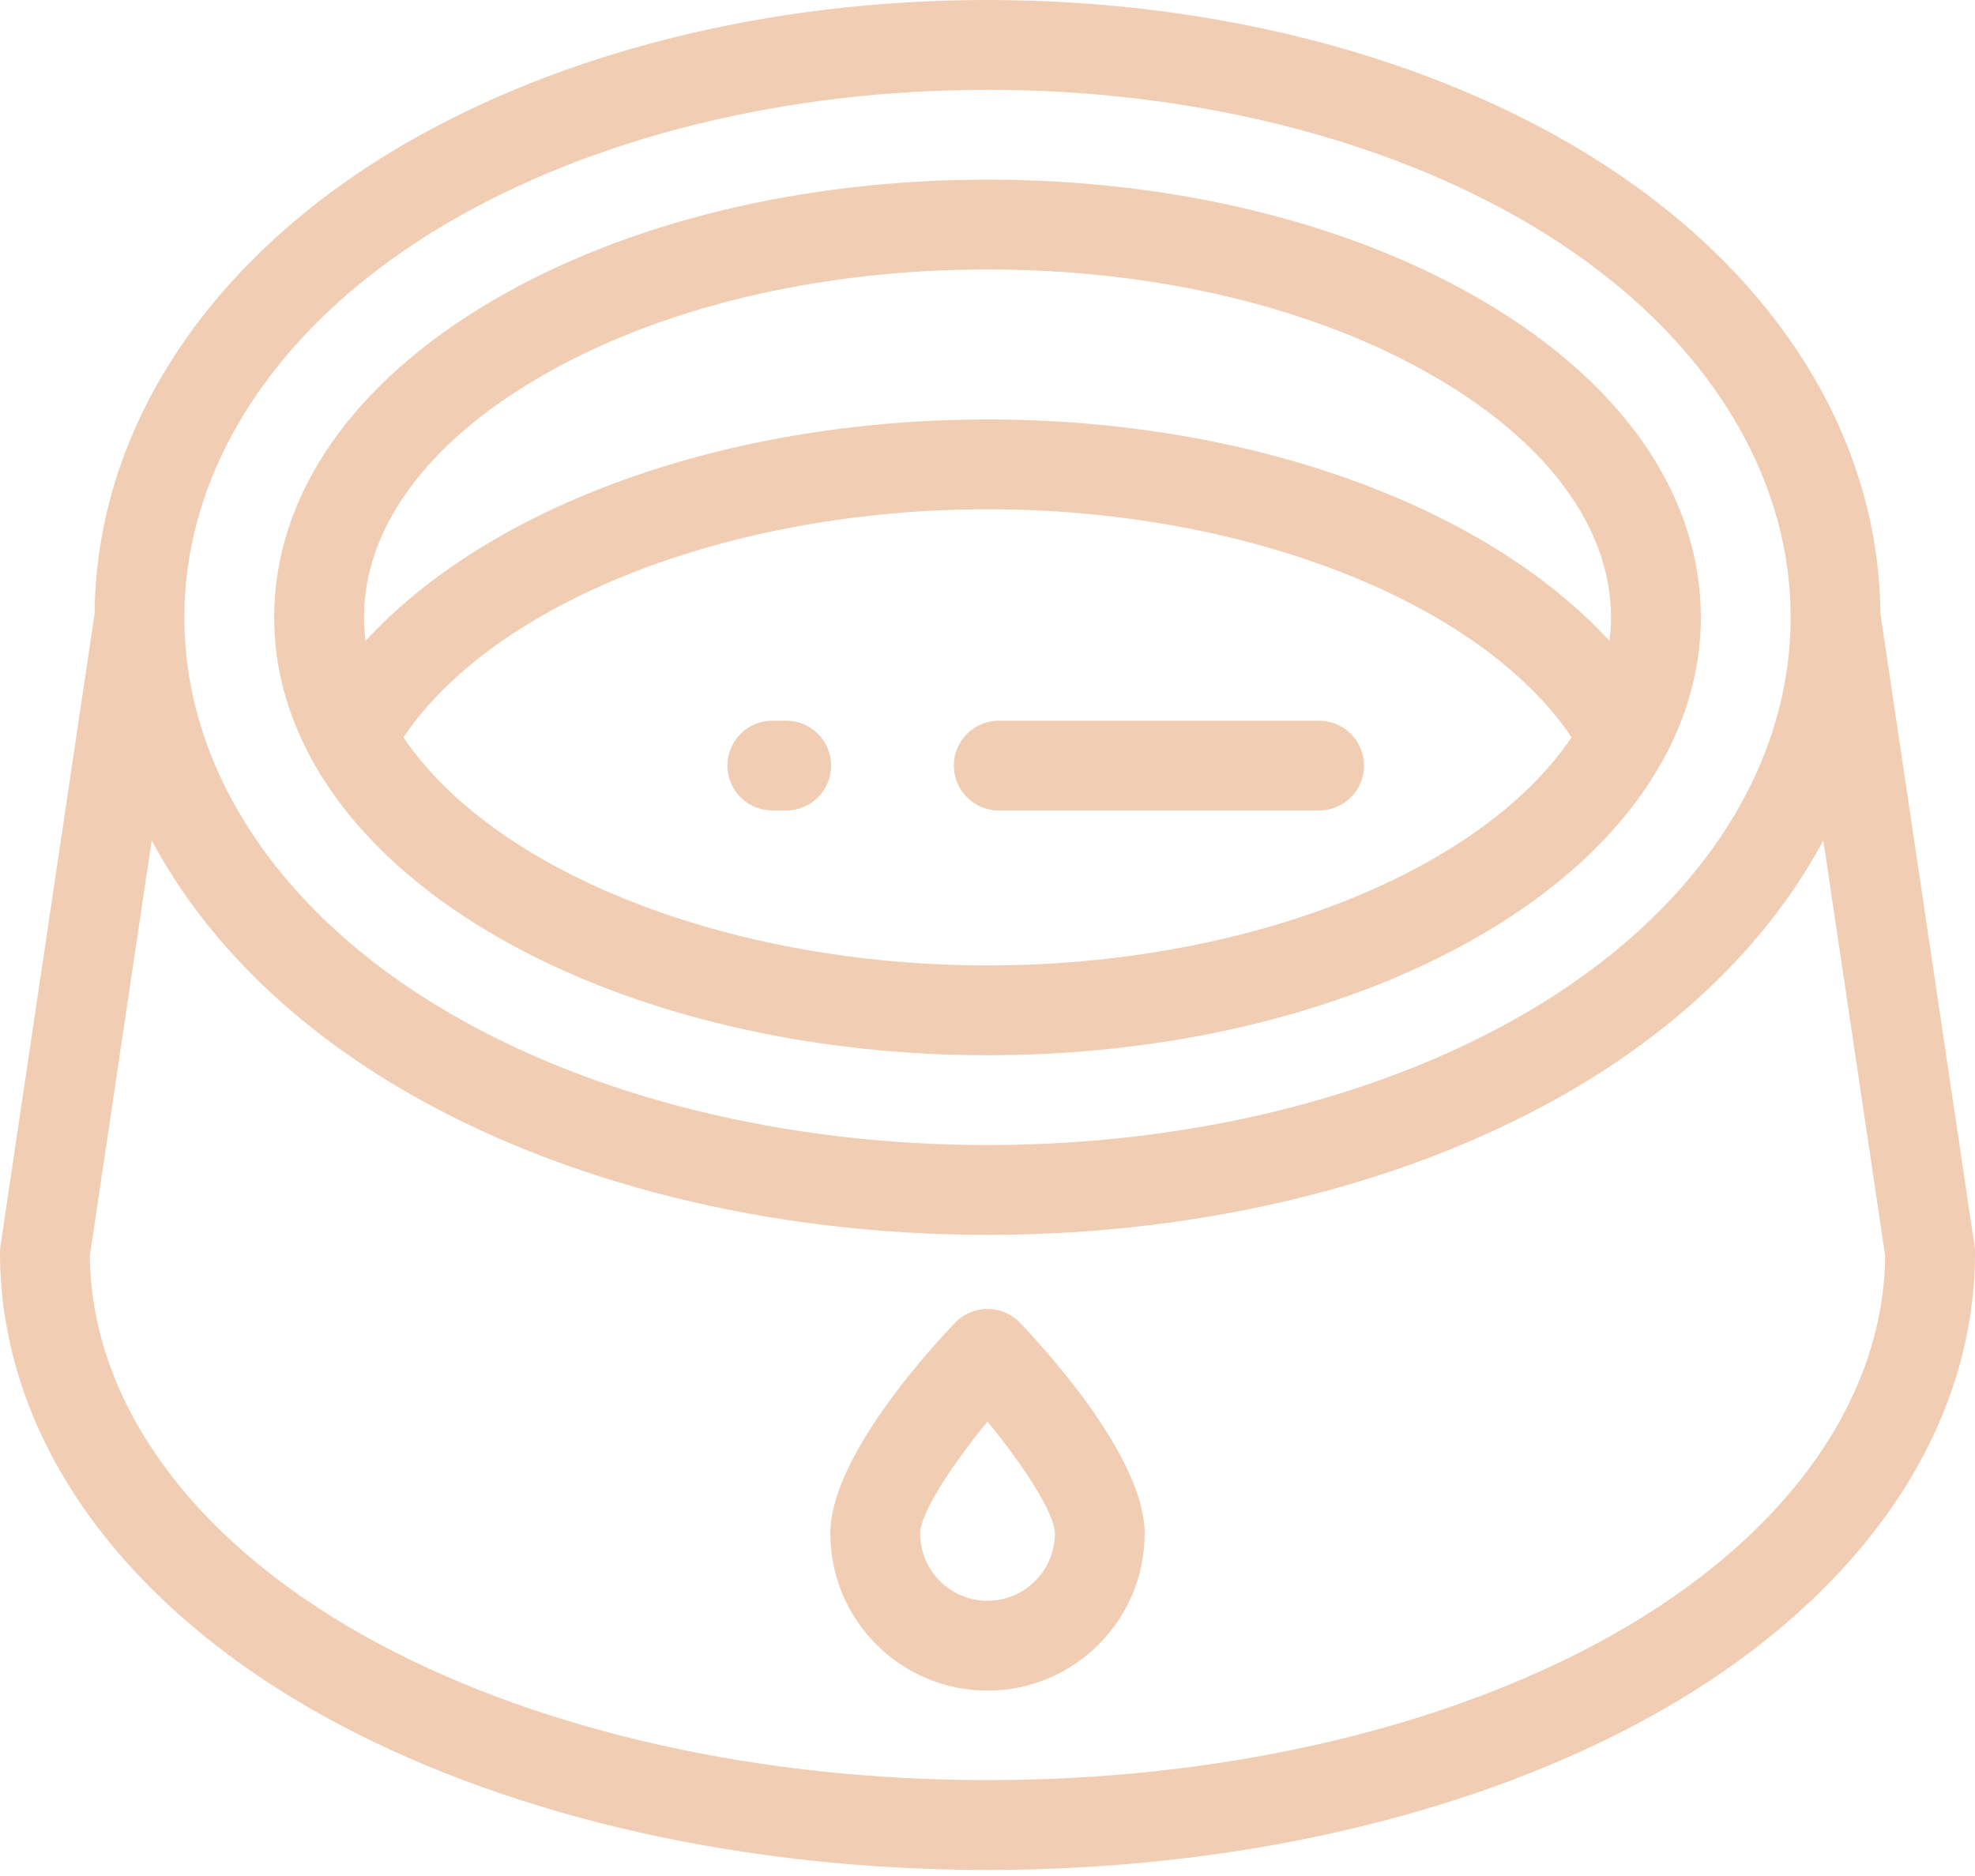
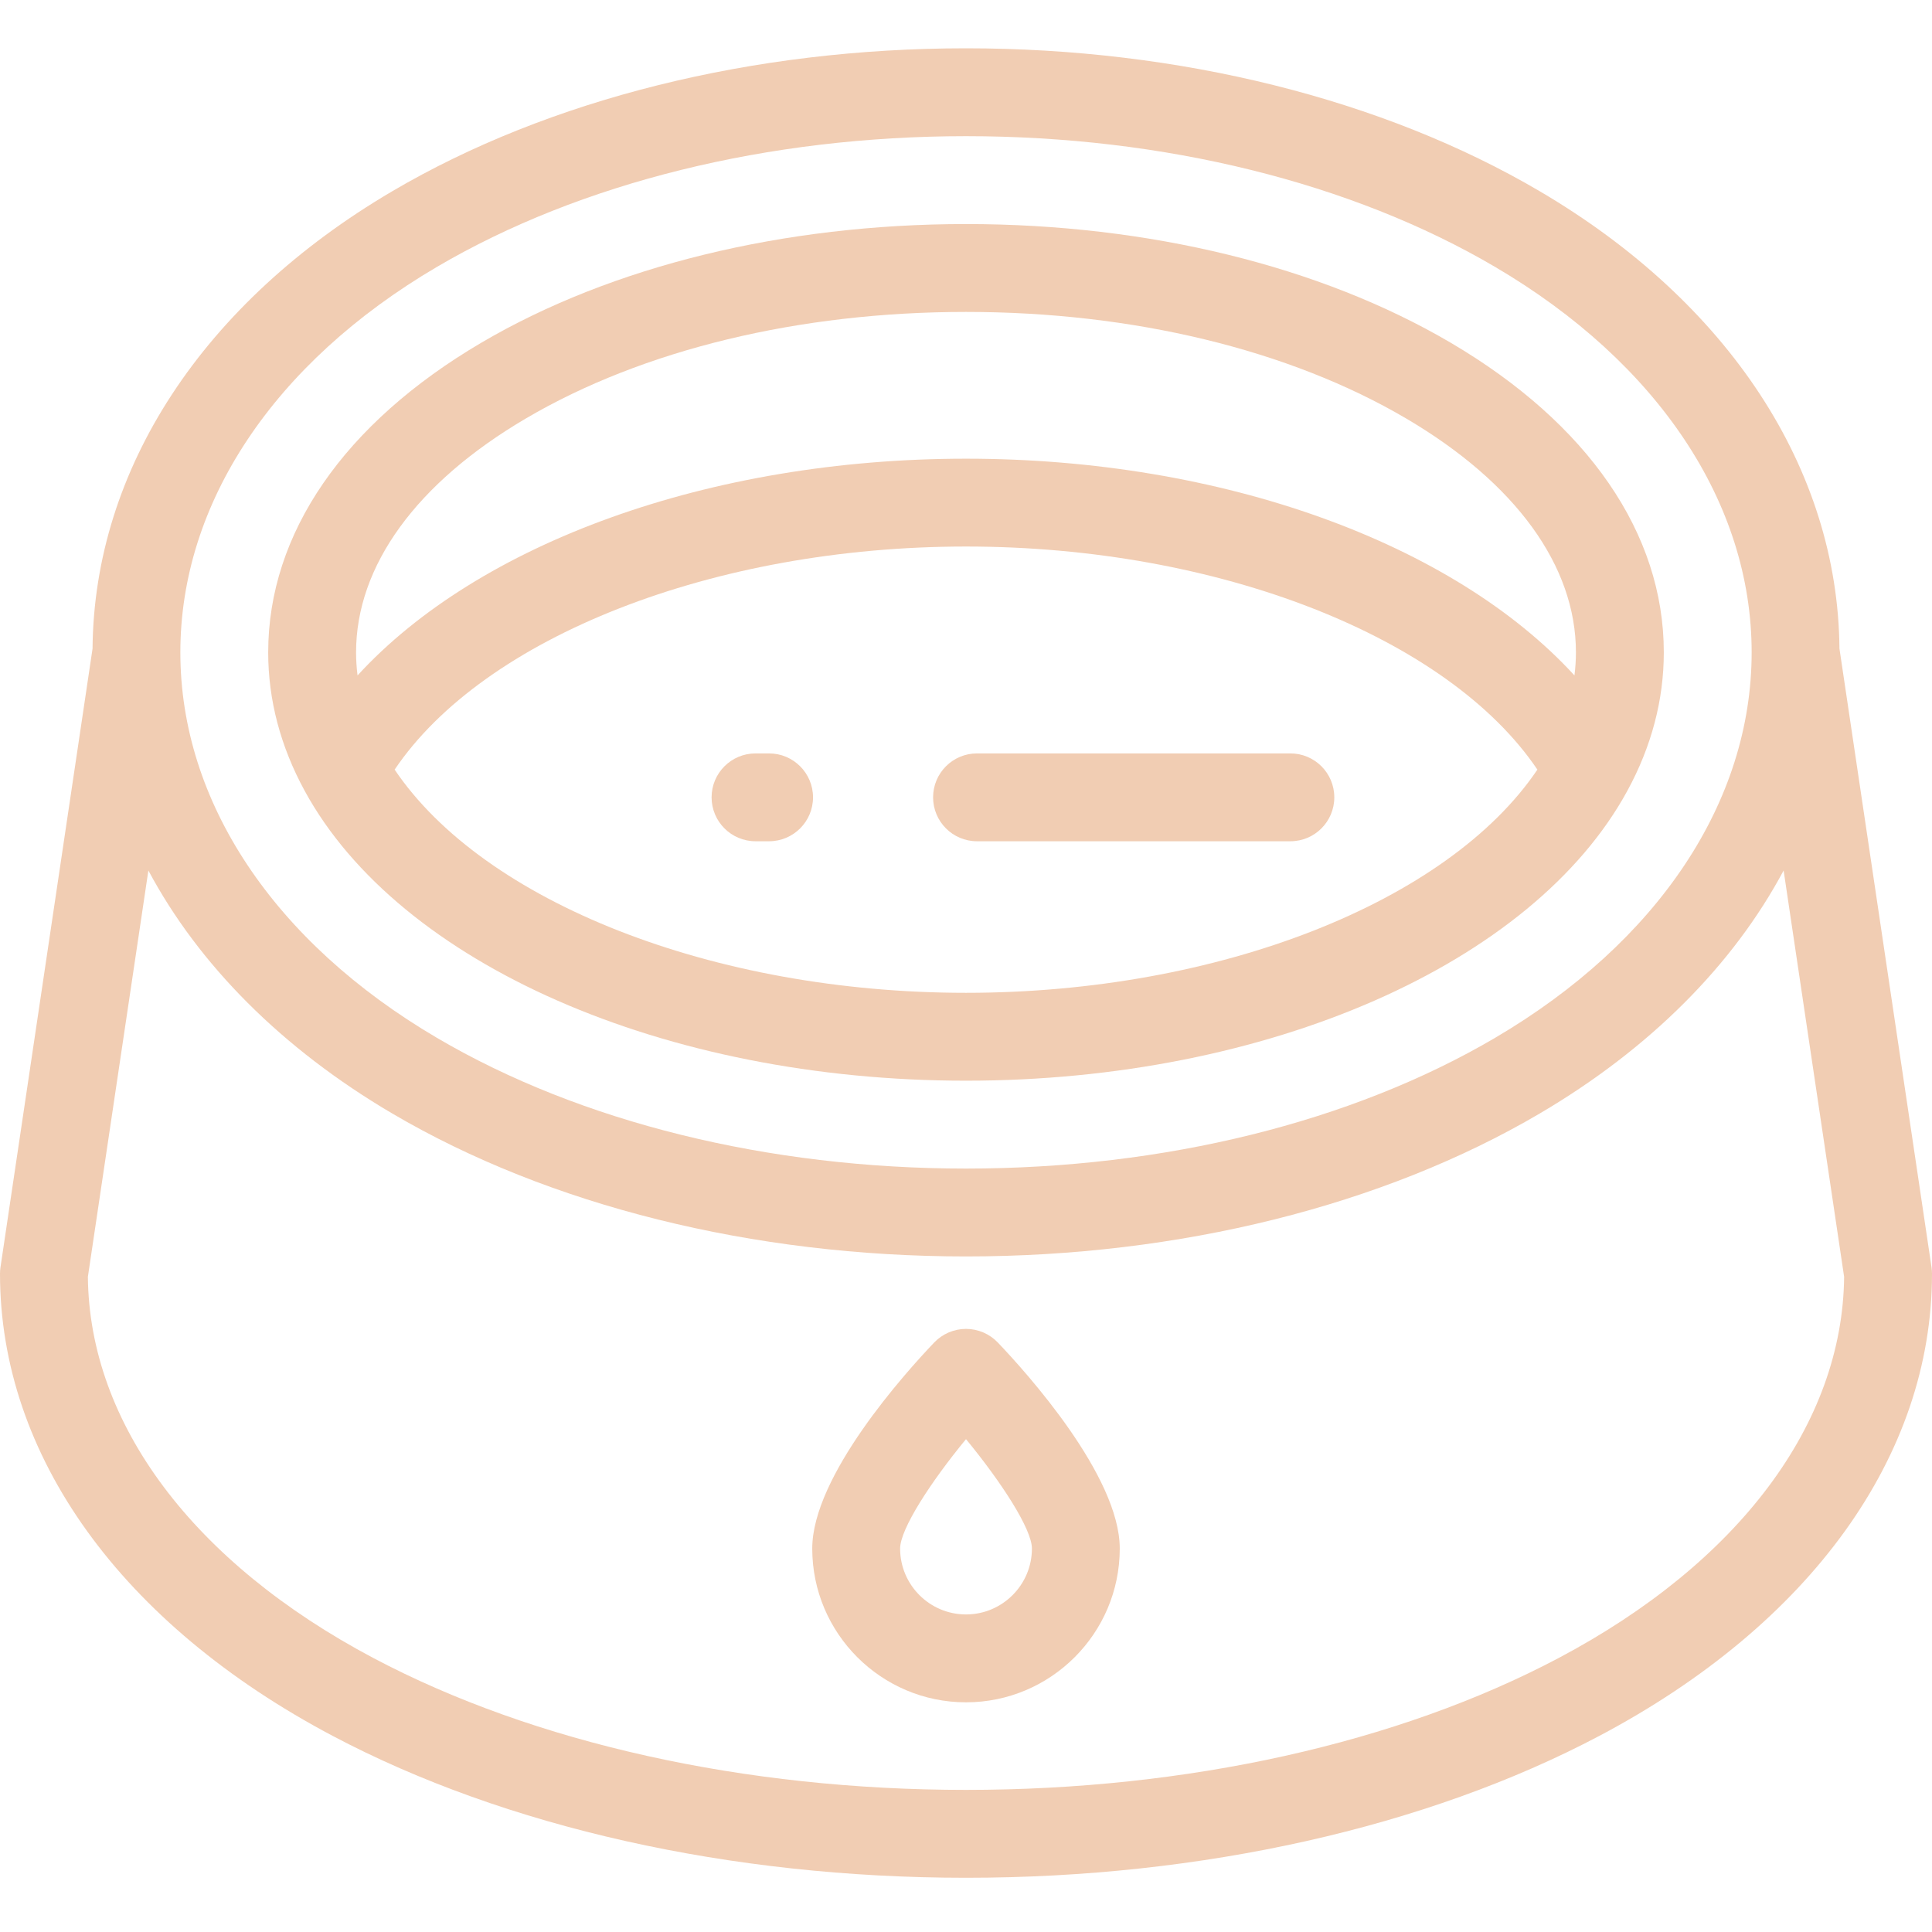
- <svg xmlns="http://www.w3.org/2000/svg" width="60" height="57" viewBox="0 0 60 57" fill="none">
+ <svg xmlns="http://www.w3.org/2000/svg" width="60" height="60" viewBox="0 0 60 57" fill="none">
  <path d="M59.985 37.855L57.126 18.644C57.079 13.066 53.693 7.893 47.816 4.438C42.948 1.576 36.621 0 30 0C23.379 0 17.052 1.576 12.184 4.438C6.307 7.893 2.921 13.066 2.874 18.644L0.015 37.855C0.005 37.922 0 37.989 0 38.056C0 43.705 3.765 48.936 10.328 52.408C15.702 55.25 22.688 56.816 30 56.816C37.312 56.816 44.298 55.25 49.672 52.408C56.235 48.936 60 43.705 60 38.056C60 37.989 59.995 37.922 59.985 37.855ZM13.567 6.79C18.021 4.171 23.858 2.729 30 2.729C36.142 2.729 41.978 4.171 46.433 6.79C51.496 9.766 54.399 14.129 54.399 18.76C54.399 23.391 51.496 27.753 46.433 30.73C41.978 33.349 36.142 34.791 30 34.791C23.858 34.791 18.021 33.349 13.567 30.73C8.504 27.754 5.601 23.391 5.601 18.76C5.601 14.129 8.504 9.766 13.567 6.79ZM48.396 49.996C43.408 52.634 36.875 54.087 30 54.087C23.125 54.087 16.592 52.634 11.604 49.996C6.004 47.033 2.775 42.722 2.729 38.154L4.608 25.534C6.172 28.461 8.753 31.064 12.184 33.082C17.052 35.943 23.379 37.52 30 37.52C36.621 37.52 42.949 35.943 47.816 33.082C51.247 31.064 53.828 28.461 55.392 25.534L57.271 38.154C57.225 42.722 53.996 47.033 48.396 49.996Z" fill="#F1CDB3" />
  <path d="M30 32.062C39.353 32.062 47.608 28.443 50.54 23.057C51.29 21.68 51.671 20.234 51.671 18.76C51.671 15.068 49.319 11.652 45.05 9.142C41.008 6.766 35.664 5.458 30 5.458C24.337 5.458 18.992 6.766 14.95 9.142C10.681 11.652 8.329 15.068 8.329 18.76C8.329 20.235 8.71 21.68 9.46 23.056C12.392 28.443 20.647 32.062 30 32.062ZM30 29.333C22.155 29.333 15.028 26.515 12.256 22.401C15.029 18.289 22.157 15.473 30 15.473C37.843 15.473 44.971 18.289 47.745 22.401C44.973 26.515 37.846 29.333 30 29.333ZM11.058 18.76C11.058 16.074 12.931 13.494 16.333 11.495C19.962 9.361 24.815 8.187 30 8.187C35.184 8.187 40.038 9.361 43.667 11.495C47.069 13.494 48.942 16.074 48.942 18.76C48.942 18.999 48.926 19.238 48.896 19.476C45.133 15.37 37.966 12.745 30 12.745C22.034 12.745 14.867 15.37 11.104 19.476C11.074 19.239 11.058 18.999 11.058 18.76Z" fill="#F1CDB3" />
  <path d="M30 39.77C29.816 39.77 29.633 39.808 29.463 39.88C29.294 39.953 29.14 40.059 29.013 40.192C28.124 41.123 25.225 44.337 25.225 46.592C25.225 49.225 27.367 51.367 30 51.367C32.633 51.367 34.775 49.225 34.775 46.592C34.775 44.337 31.876 41.123 30.987 40.192C30.86 40.059 30.706 39.953 30.537 39.88C30.367 39.808 30.184 39.77 30 39.77ZM30 48.638C28.872 48.638 27.954 47.72 27.954 46.592C27.954 45.986 28.906 44.522 30 43.194C31.094 44.523 32.047 45.986 32.047 46.592C32.047 47.72 31.128 48.638 30 48.638Z" fill="#F1CDB3" />
  <path d="M23.884 21.898H23.464C22.71 21.898 22.099 22.509 22.099 23.262C22.099 24.015 22.71 24.626 23.464 24.626H23.884C24.638 24.626 25.249 24.015 25.249 23.262C25.249 22.509 24.638 21.898 23.884 21.898Z" fill="#F1CDB3" />
  <path d="M40.074 21.898H30.342C29.588 21.898 28.978 22.509 28.978 23.262C28.978 24.015 29.588 24.626 30.342 24.626H40.074C40.828 24.626 41.438 24.015 41.438 23.262C41.438 22.509 40.828 21.898 40.074 21.898Z" fill="#F1CDB3" />
</svg>
